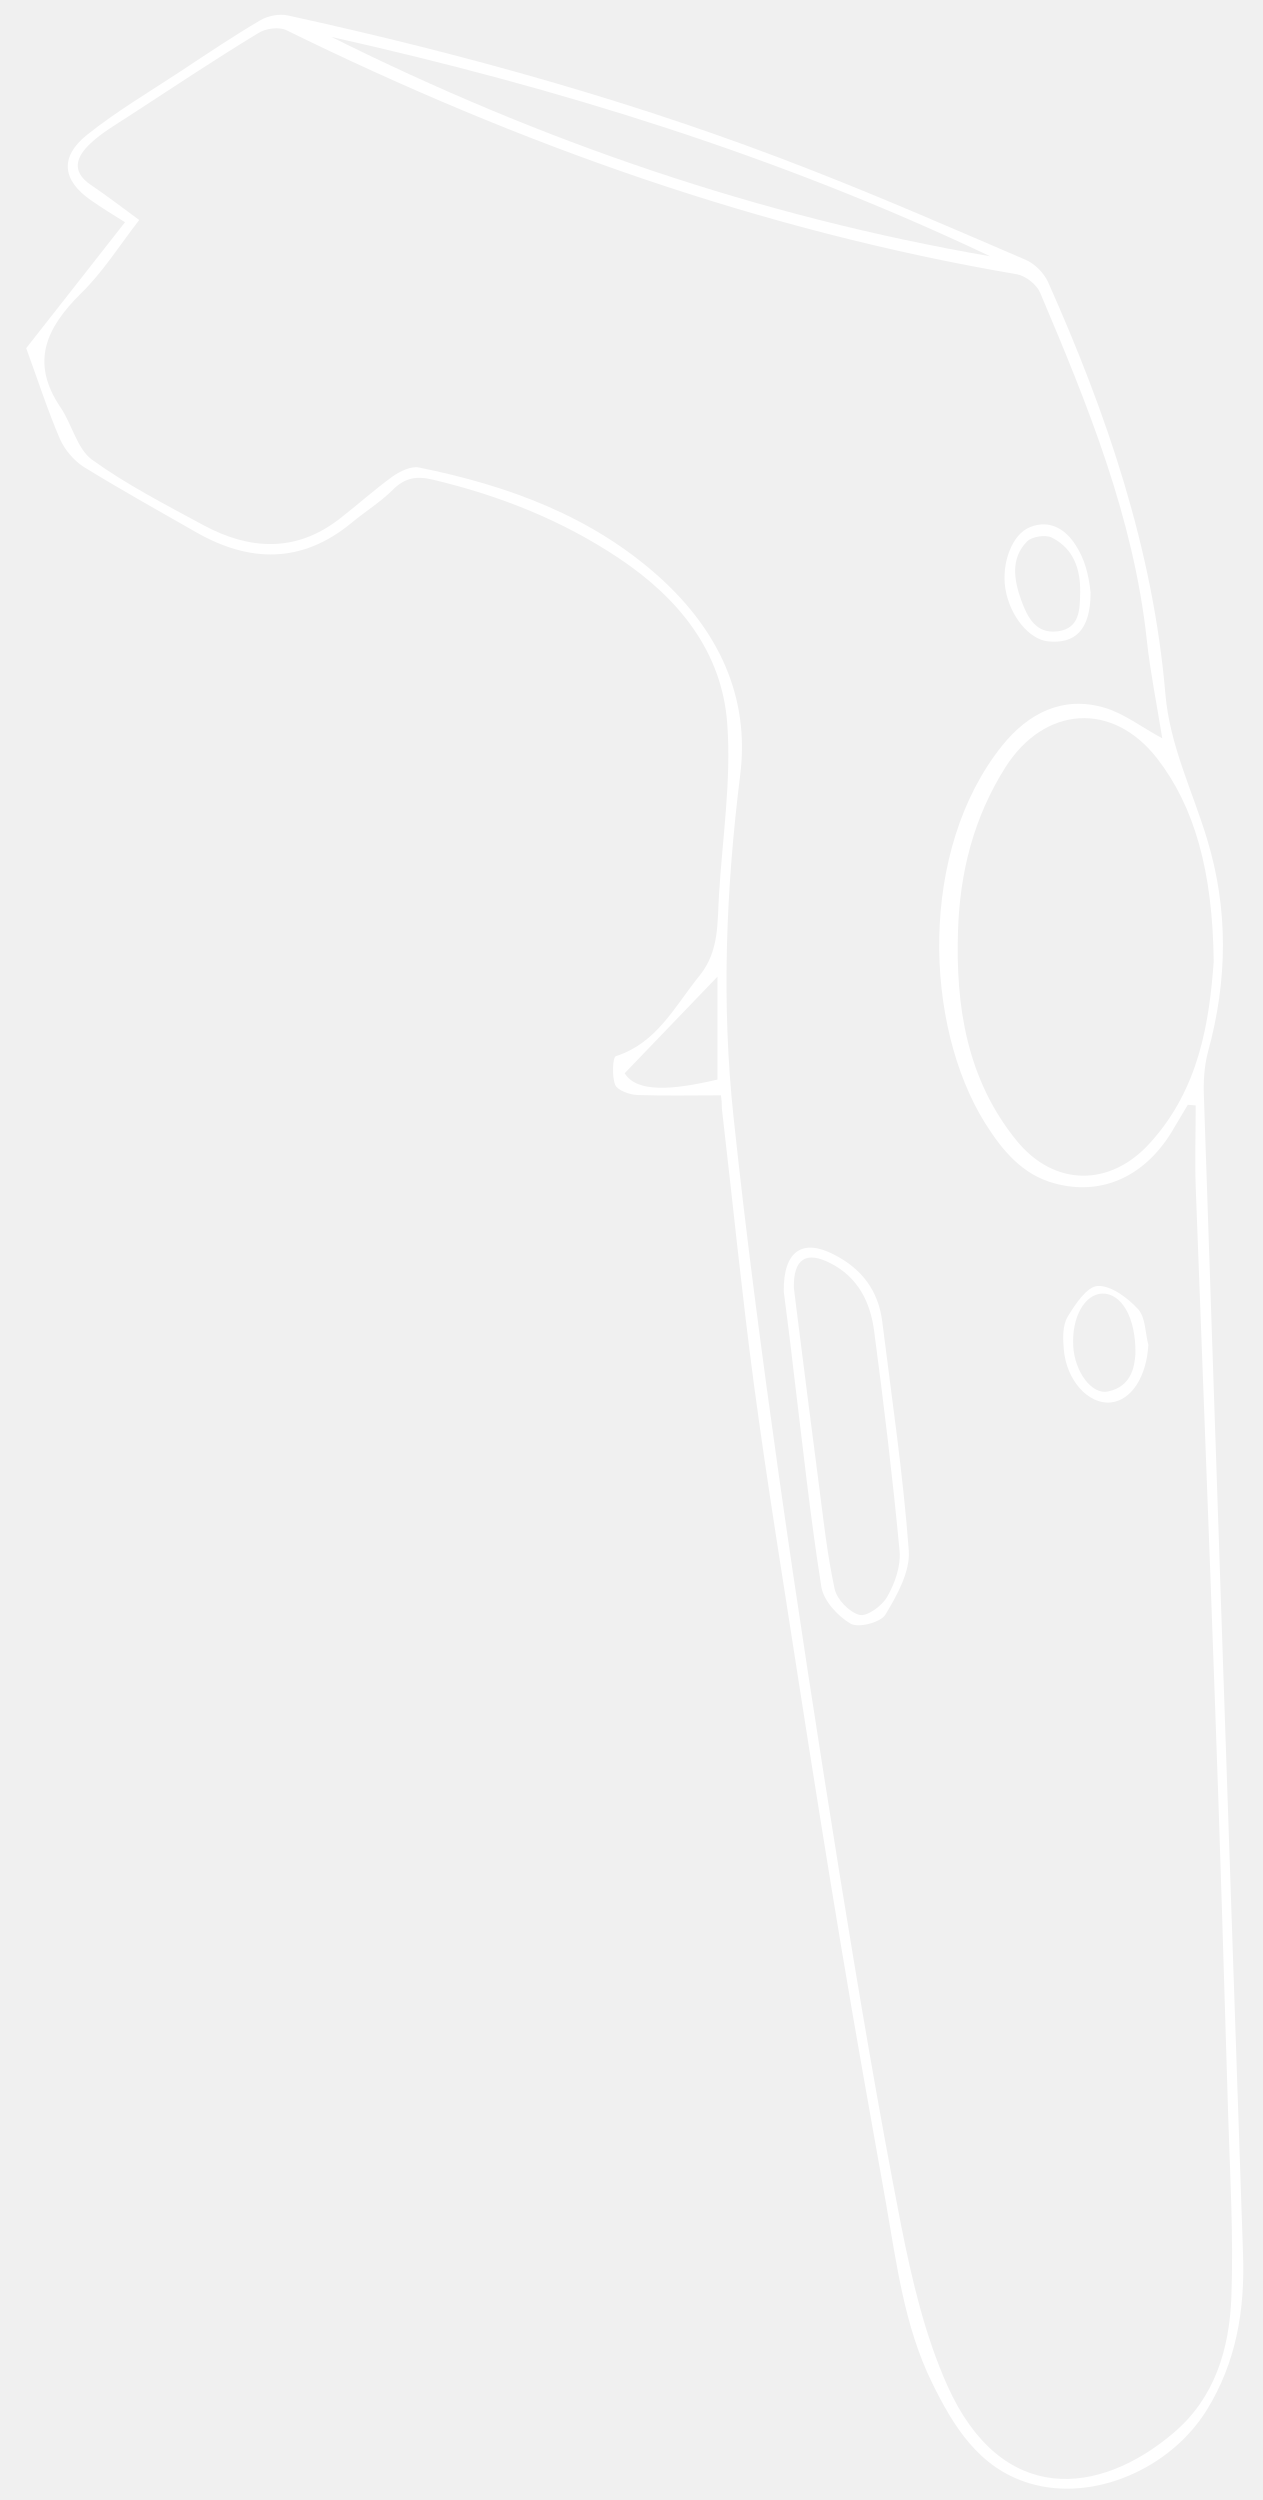
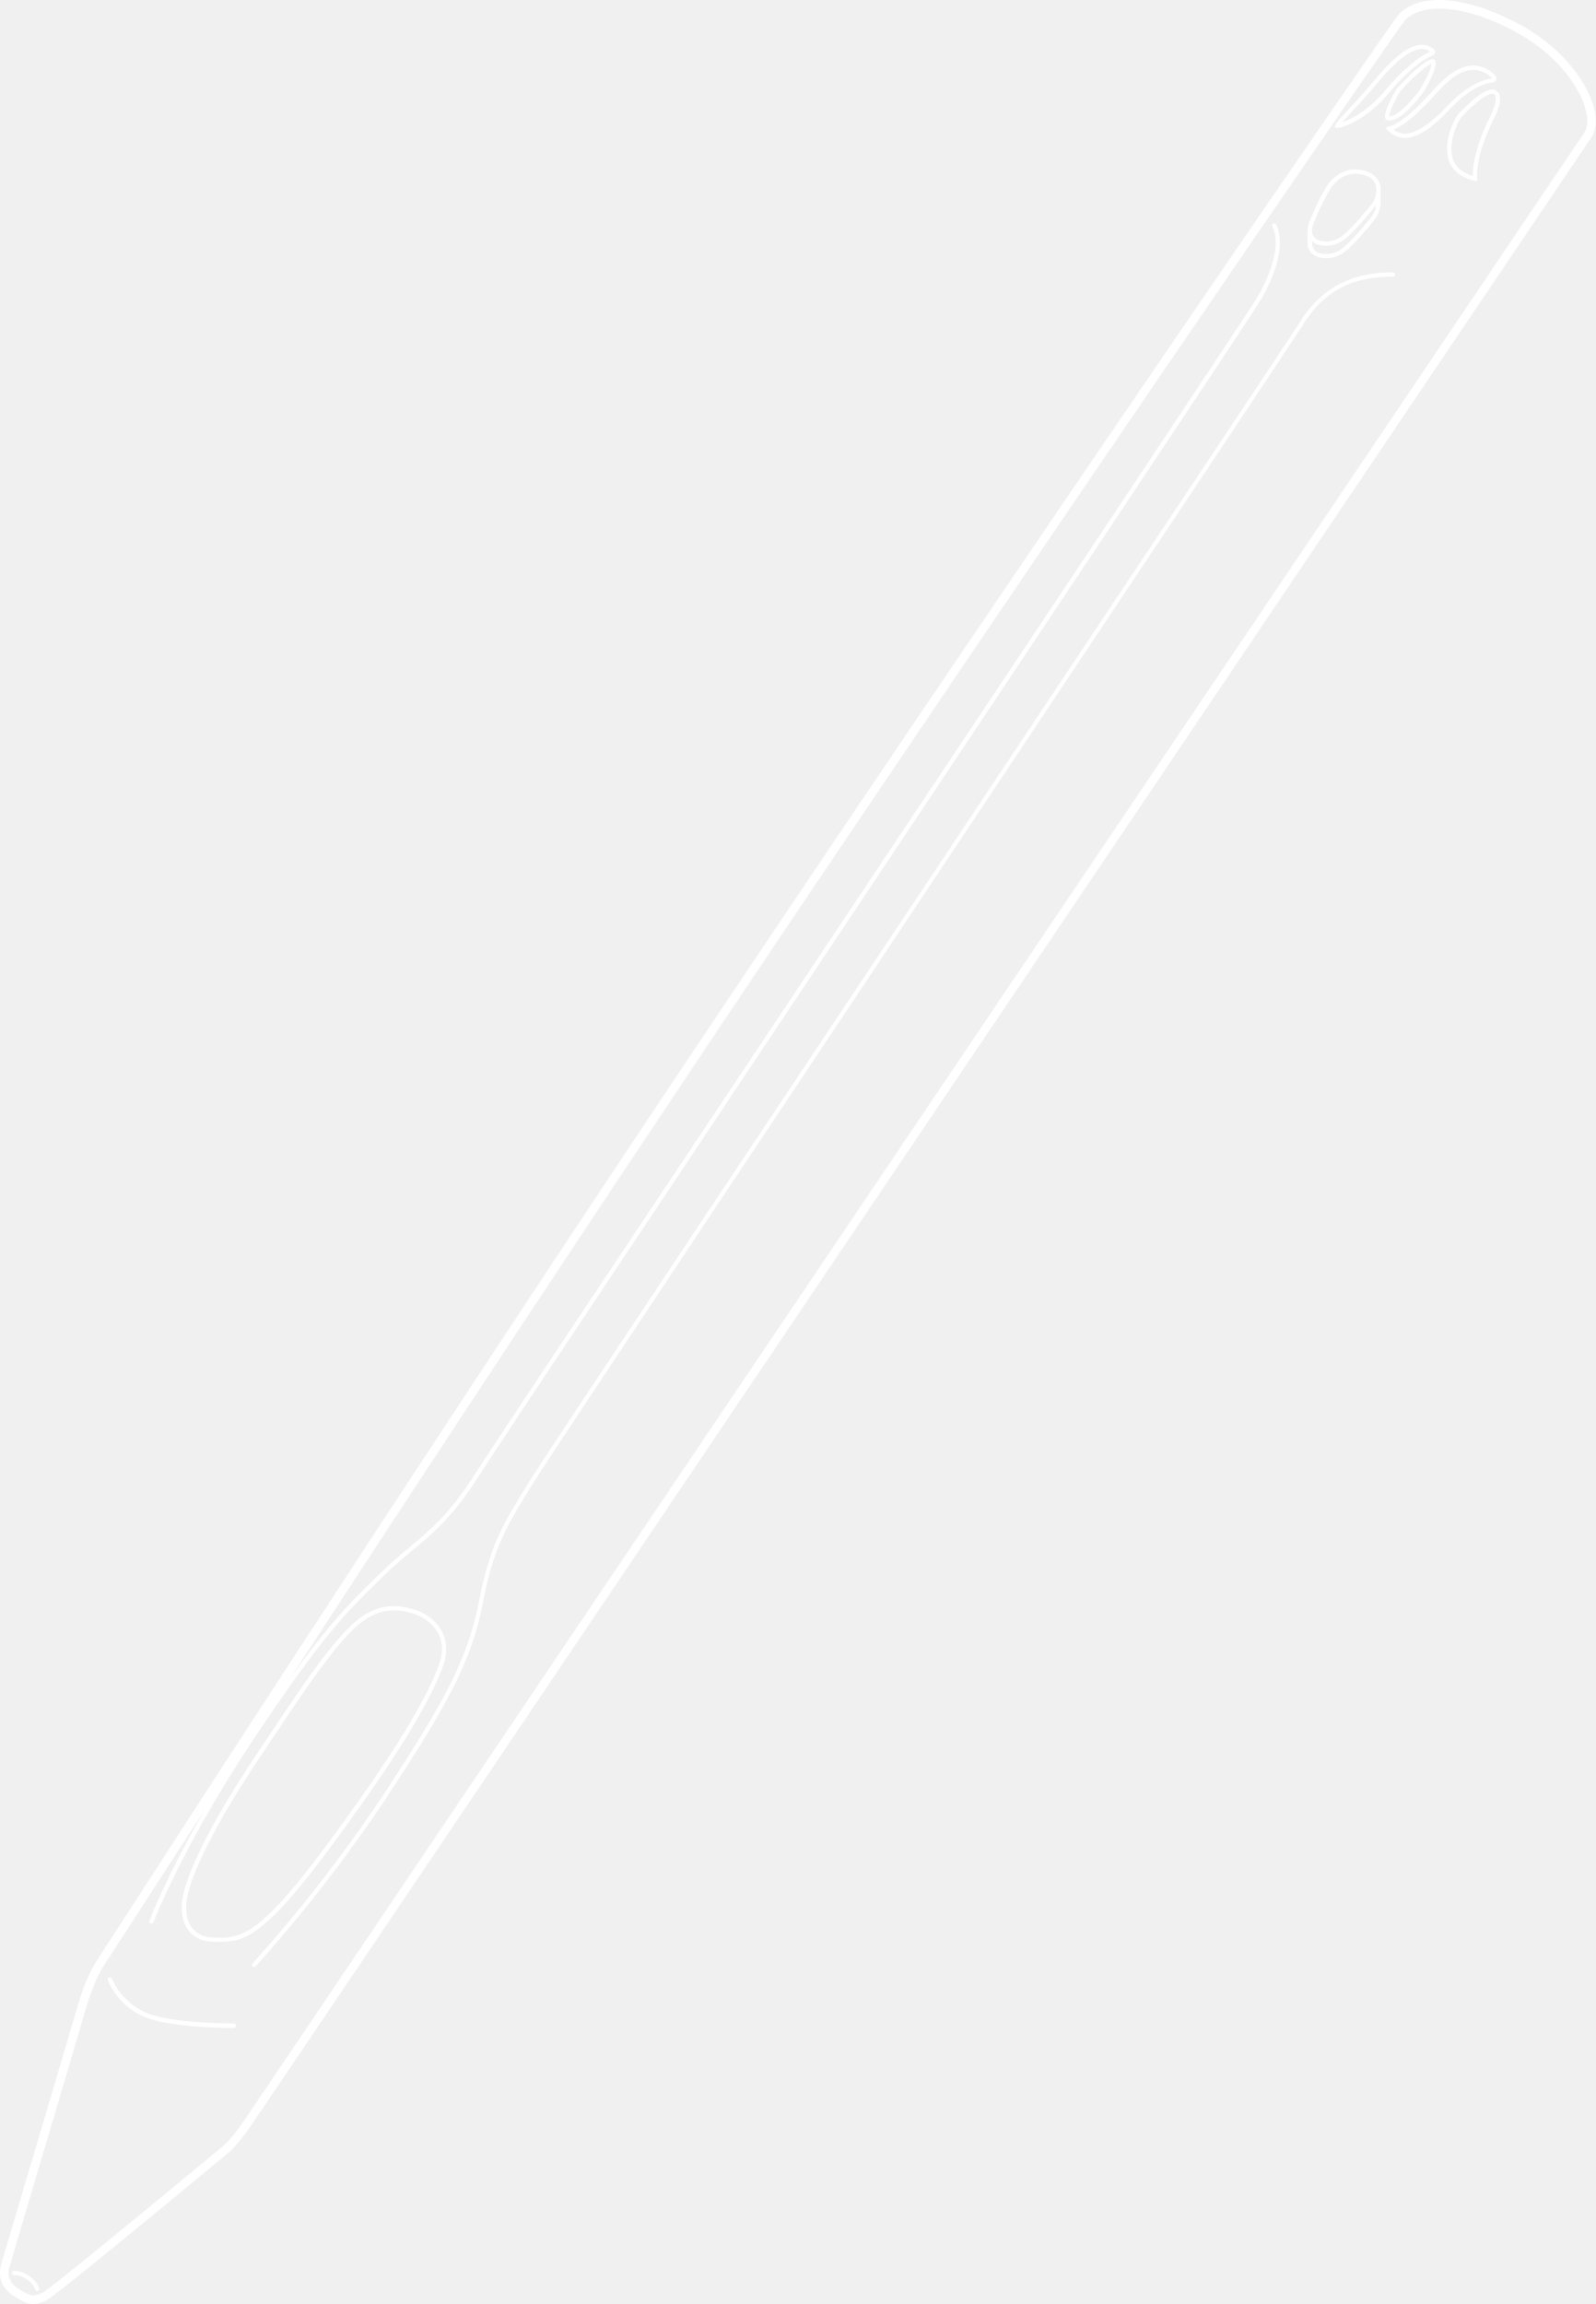
- <svg xmlns="http://www.w3.org/2000/svg" version="1.1" id="Layer_1" x="0px" y="0px" viewBox="0 0 400 792" style="enable-background:new 0 0 400 792;" xml:space="preserve">
-   <style type="text/css">
- 	.st0{fill:#FFFFFF;}
- </style>
-   <path class="st0" d="M228.4,347c-9.1,0-17.8,0.2-26.5-0.1c-2.5-0.1-6.3-1.5-7-3.2c-1.1-2.7-0.8-8.8,0.2-9.1  c13.1-4.2,18.7-15.9,26.5-25.5c6.4-7.9,5.6-17,6.2-26c1.1-17.9,3.9-35.9,2.6-53.7c-1.6-23-15.5-40-34.4-52.6  c-18-12-37.7-19.8-58.7-24.8c-5.3-1.3-9-0.7-12.9,3.2c-3.9,3.9-8.8,6.9-13.1,10.5c-15.7,12.9-32.2,12.6-49.2,2.9  c-11.9-6.8-23.9-13.5-35.6-20.7c-3.1-2-6-5.4-7.5-8.8c-4-9.3-7.1-19-10.7-28.8c10.1-12.9,20.3-25.8,31.3-39.9  c-3.8-2.4-7.3-4.5-10.7-6.9c-9.2-6.3-10.1-13.8-1.3-20.8c9.4-7.5,19.9-13.7,29.9-20.3c8.3-5.5,16.5-11,25-16c2.4-1.4,6-2.1,8.7-1.5  c56.2,12.3,111.5,27.7,165.1,48.7c23.1,9,45.8,18.9,68.6,28.7c2.9,1.2,5.8,4.2,7.1,7c18.6,41.7,33.3,84.7,37.2,130.6  c1.4,16.3,8.6,30.7,13.2,45.9c6.8,22.3,6.5,44.8,0.3,67.4c-1.2,4.5-1.5,9.4-1.3,14.2c1.9,57.4,3.9,114.7,5.8,172.1  c2.2,64.9,4.4,129.8,6.6,194.7c0.6,17.5-2.1,34.1-11.5,49.3c-11.5,18.6-36,29.3-56.2,23.2c-16-4.8-24.1-18.1-30.9-32  c-8.7-17.8-11.1-37.3-14.5-56.6c-4.8-26.9-9.6-53.8-14.1-80.7c-4.7-28.2-9.2-56.5-13.6-84.8c-4.8-31.2-9.9-62.3-14.1-93.6  c-3.9-29.2-6.8-58.5-10.2-87.7C228.7,349.6,228.6,348.4,228.4,347z M44.1,69.7c-6.2,8-11.5,16.5-18.5,23.3  c-11,10.9-16.1,21.8-6.4,36.1c3.6,5.3,5.2,13,9.9,16.5c11.1,8,23.4,14.3,35.4,20.8c14.5,7.8,29.1,8.7,42.9-1.9  c5.7-4.4,11.1-9.3,16.9-13.5c2.4-1.7,5.9-3.4,8.4-2.9c28.2,5.7,54.9,15.4,76.6,35.1c18.2,16.6,28.3,37.4,25.2,62.3  c-4.5,36.1-6,72.3-2.1,108.5c4,37.8,9,75.5,14.3,113.1c6,42.5,12.6,84.9,19.4,127.3c6,37,12.2,73.9,19.4,110.7  c3.4,17.2,7.5,34.7,14.6,50.6c17.2,38.4,48.2,35,71.6,15.1c13.2-11.1,17.8-26.8,18.4-43.1c0.7-19-0.4-38.1-1-57.1  c-1.3-43.8-2.6-87.5-4.2-131.3c-1.9-54.4-4.1-108.8-6.1-163.3c-0.3-8.6,0-17.2,0-25.8c-0.8-0.1-1.6-0.1-2.5-0.2  c-1.8,3-3.5,5.9-5.3,8.9c-8.7,14-22.2,20-36.9,16c-10.2-2.7-16.6-10.5-21.9-18.9c-19.6-31.2-21.2-86.8,5.3-119.8  c8.2-10.2,19.1-15.9,32.4-12c6.1,1.8,11.5,6,18.3,9.7c-1.7-10.7-3.8-20.9-4.9-31.2c-4.2-38.9-18.8-74.6-33.8-110  c-1.1-2.6-4.6-5.3-7.3-5.8C241.2,73.1,164.5,45.8,90.8,9.6c-2.4-1.2-6.7-0.6-9,0.9C67.8,19,54.2,28.1,40.5,37  c-4,2.6-8.3,5.1-11.8,8.4c-4.4,4.1-6.4,8.8,0.1,13.2C33.7,61.9,38.4,65.5,44.1,69.7z M384.5,304.7c-0.3-28.9-6.2-49.3-17.9-64.4  c-14.2-18.3-35.8-16.6-48.1,2.8c-10.1,16-14.4,33.3-15,51.7c-0.8,24,2.8,47.2,18.6,66.6c12,14.7,29.8,14.6,42.3,0.6  C380,344.8,383.1,323.6,384.5,304.7z M105,11.7c66.3,33.1,135.6,56.9,208.7,69.5C247,49.5,176.9,27.8,105,11.7z M227.3,309.4  c-10.3,10.7-19.7,20.5-29.4,30.6c3.8,6.2,15,5.4,29.4,2C227.3,331.3,227.3,320.7,227.3,309.4z" />
-   <path class="st0" d="M248.3,409.2c-0.2-13.1,6.1-16.9,16-11.7c8.8,4.5,14,11.5,15.2,21.2c3,24.1,6.6,48.3,8.4,72.5  c0.5,6.6-3.7,14.2-7.4,20.3c-1.5,2.5-8.5,4.3-11,2.9c-4.1-2.4-8.6-7.3-9.3-11.7c-3.6-22.7-6-45.6-8.8-68.4  C250.4,425.4,249.2,416.3,248.3,409.2z M251.5,408c0.2,1.4,0.4,3.5,0.7,5.7c2.4,19.1,4.8,38.1,7.3,57.2c1.4,10.8,2.6,21.8,4.9,32.4  c0.7,3.4,4.7,7.5,7.9,8.3c2.4,0.6,7.2-2.9,8.8-5.8c2.4-4.2,4.3-9.7,3.9-14.3c-2.2-23.4-5-46.7-8.1-70c-1.2-9-5.1-16.9-13.8-21.3  C255.4,396.2,251.3,398.8,251.5,408z" />
-   <path class="st0" d="M363.8,426.1c-0.6,10-5.3,17.5-11.9,18.2c-7.1,0.7-14.1-7-14.9-16.9c-0.3-3.4-0.4-7.5,1.2-10.2  c2.4-4,6.2-9.7,9.6-9.8c4.2-0.2,9.5,3.8,12.8,7.4C362.9,417.4,362.8,422.2,363.8,426.1z M359.7,429c0.2-11.8-4.5-19.3-10.5-19.2  c-5.6,0.2-9.7,7.5-9.2,16.6c0.4,8,5.8,15.6,11.1,14.4C358.6,439.2,359.4,432.7,359.7,429z" />
-   <path class="st0" d="M345.5,187.7c0,12.1-5.1,16.3-13.4,15.5c-6.1-0.6-12.2-8.1-13.6-16.7c-1.3-8.2,2.2-17.3,7.8-19.5  c6.4-2.6,11.4,0.9,14.4,5.6C343.6,177,344.9,182,345.5,187.7z M342.2,187.6c0.1-7.4-2.1-13.8-9-17.3c-2-1-6.3-0.3-7.8,1.2  c-5.3,5.4-4.2,12.1-1.9,18.6c2,5.5,4.7,10.8,11.6,9.9C342.1,199.1,342.1,193.1,342.2,187.6z" />
+ <svg xmlns="http://www.w3.org/2000/svg" id="Layer_1" data-name="Layer 1" width="197.98mm" height="285.8mm" viewBox="0 0 561.19 810.16">
+   <defs>
+     <style>
+       .cls-1 {
+         fill: #ffffff;
+       }
+     </style>
+   </defs>
+   <path class="cls-1" d="M577.73,54.28c-2-8.66-10.54-21-25.11-29.19C533.8,14.56,516.7,12.88,509,20.82c-2.3,2.39-126.93,183.55-240.92,353.84-44.19,66-116.49,175.08-210,319.79-3.15,4.89-5.06,7.83-5.24,8.1-3.45,5.05-6,9.86-8.72,19.44-1.41,4.91-7.8,26.47-14,47.31-6.41,21.62-12.47,42-12.8,43.37-.62,2.42-.84,7,4.51,10.5,2.82,1.85,4.84,2.84,7,2.84a10.06,10.06,0,0,0,4.64-1.37c3-1.54,35.68-28.45,62.62-50.75l1.21-1c2.18-1.8,4-4.14,6.42-7.37l.48-.63c1.6-2.1,162.26-240.48,304-450.81C497.45,181.67,574.52,67.32,576.57,64.35,578.28,61.88,578.68,58.4,577.73,54.28Zm-3.62,8.36C572,65.63,495,180,405.72,312.4,271.24,511.93,103.89,760.24,101.8,763.07l-.48.63a41.61,41.61,0,0,1-5.94,6.88l-1.21,1c-36.82,30.48-60,49.32-62.1,50.4-2.9,1.52-4.12,1.59-8.56-1.32-2.89-1.89-4-4.33-3.25-7.25.33-1.29,6.66-22.62,12.78-43.25,6.19-20.86,12.59-42.42,14-47.34,2.9-10.16,5.59-14.59,8.32-18.58.19-.28,1.67-2.57,5.28-8.16q14.57-22.55,28.44-43.92C75.46,675.8,69.66,691,69.58,691.22a.74.74,0,0,0,.44,1,.58.58,0,0,0,.26.05.74.74,0,0,0,.7-.48c.1-.27,10.33-27,35.55-64.86C130.44,591,139,582.62,149.91,572l2.19-2.14c3.54-3.48,6.82-6.21,10-8.86,7.38-6.16,14.35-12,23.11-25.8,6-9.56,71.68-108,135.14-203.23,67.72-101.58,137.73-206.62,140.21-210.9,2.95-5.09,9.36-17.83,5.27-26.27a.75.75,0,0,0-1.35.65c3.77,7.79-2.39,20-5.22,24.87-2.45,4.24-72.46,109.26-140.15,210.82C252.71,430.74,190,524.82,183.94,534.4c-8.63,13.63-15.52,19.37-22.8,25.45-3.2,2.66-6.51,5.42-10.09,8.94l-2.19,2.14c-8.49,8.29-15.6,15.24-29.59,34.78,65.35-100.29,116.89-177.92,151.34-229.38C384.74,205.83,507.93,26.71,511.19,22.91c5.48-5.68,20-6.4,40,4.8C564.92,35.41,573,46.94,574.81,55,575.57,58.23,575.32,60.88,574.11,62.64ZM143.83,650.78c15-21,25.57-39,29.1-49.36,1.48-4.33,1.35-8.26-.37-11.69-2.64-5.25-7.92-7.29-9.48-7.79-5.93-1.9-13.87-3-22.68,5.59s-17.54,21.75-33.54,45.84l-1,1.48c-12.76,19.21-21.8,36.57-24.2,46.46-1.69,7-.05,11.05,1.61,13.25a10.59,10.59,0,0,0,8.27,4.06c1,0,1.87.07,2.75.07,5.59,0,10.08-1.07,17.29-7.64C120,683.39,130.16,670,143.83,650.78ZM91.62,697.13a9.15,9.15,0,0,1-7.13-3.47c-2.11-2.79-2.58-6.94-1.35-12,2.36-9.72,11.32-26.91,24-46l1-1.48c15.94-24,24.72-37.22,33.33-45.6,8.25-8,15.65-7,21.19-5.23a15,15,0,0,1,8.59,7c1.53,3.06,1.63,6.6.29,10.53-3.48,10.23-14,28.08-28.91,49-13.6,19.1-23.71,32.46-32,40S97.8,697.35,91.62,697.13ZM100,728.19a.75.75,0,0,1-.74.75h-.51c-3.37,0-21.92-.17-30.76-3.83a24.2,24.2,0,0,1-13-12.89.76.76,0,0,1,.45-1,.75.75,0,0,1,1,.45,23.07,23.07,0,0,0,12.2,12c9.26,3.83,30.48,3.71,30.69,3.71h0A.76.76,0,0,1,100,728.19ZM507.65,112.4a.75.75,0,0,1-.75.74h-.62c-18.23,0-26.31,9.26-31.31,17.35-1.9,3.09-47.18,71.05-99.61,149.73-73.25,110-164.42,246.78-170,255.86l-1.26,2c-8.69,14-13.48,21.71-17.21,41.2-3.93,20.49-12.37,35.92-34.2,69.11a516.93,516.93,0,0,1-45.75,58.88.75.75,0,0,1-.55.24.76.76,0,0,1-.51-.2.76.76,0,0,1,0-1.06,515.1,515.1,0,0,0,45.59-58.69c21.71-33,30.11-48.32,34-68.56,3.79-19.76,8.63-27.56,17.42-41.71l1.26-2c5.64-9.1,96.81-145.94,170.08-255.9,52.41-78.67,97.68-146.62,99.58-149.69,4.8-7.77,13.39-18.06,32.6-18.06h.61A.75.75,0,0,1,507.65,112.4ZM30.81,820.47a.75.75,0,0,1-.47.95.67.67,0,0,1-.24,0,.74.74,0,0,1-.71-.51,7.27,7.27,0,0,0-3.16-3.73,6.84,6.84,0,0,0-4.13-1.3.77.77,0,0,1-.81-.69.75.75,0,0,1,.69-.81A8.38,8.38,0,0,1,27,816,8.76,8.76,0,0,1,30.81,820.47Zm450.63-714a10.7,10.7,0,0,0,2,.2,11.16,11.16,0,0,0,6.85-2.55c2.73-2,9.77-10.26,10.93-12.17a10.36,10.36,0,0,0,1.32-4.35V83.12a0,0,0,0,1,0,0,7,7,0,0,0-.51-3.26c-.91-2.13-2.92-3.54-6-4.19-6.67-1.43-10.78,3.29-12.24,5.39a67.43,67.43,0,0,0-5.13,10.15l-.84,1.89a9.46,9.46,0,0,0-.95,4s0,0,0,0v4.07C476.83,104,478.53,105.9,481.44,106.45Zm8-3.55a9.28,9.28,0,0,1-7.69,2.08,3.61,3.61,0,0,1-3.31-3.74v-.65a6,6,0,0,0,3,1.44,10.7,10.7,0,0,0,2,.2,11.21,11.21,0,0,0,6.85-2.54c2.6-2,9.11-9.51,10.72-11.86A8.85,8.85,0,0,1,500,91.15C498.85,93,492,101,489.4,102.9Zm-10.17-9.21.84-1.89a66.48,66.48,0,0,1,5-9.9c1.38-2,4.21-5,8.56-5a10.2,10.2,0,0,1,2.14.23c2.53.54,4.18,1.66,4.9,3.32,1,2.45-.19,5.44-.71,6.29-1.1,1.8-8,9.84-10.55,11.75a9.28,9.28,0,0,1-7.69,2.08,4,4,0,0,1-2.93-1.89C478.16,97.47,478.31,95.75,479.23,93.69Zm8-32.91c2.62,0,11-3.58,17.74-11.76s12.78-12.6,15.9-13.75a1.22,1.22,0,0,0,.46-2,5.65,5.65,0,0,0-3.7-1.66l-.56,0c-5.46,0-11.77,6.37-17.59,13.46-6,7.34-13.07,13.63-13.07,15.31C486.41,60.63,486.7,60.78,487.23,60.78ZM493,54.54c2.25-2.41,5.06-5.41,7.64-8.55,4.55-5.54,11.21-12.91,16.43-12.91a3.24,3.24,0,0,1,.44,0A4.34,4.34,0,0,1,520,34c-3.3,1.38-9.33,5.79-16.14,14-5.25,6.37-11.47,9.77-14.77,10.84C490.05,57.69,491.58,56.05,493,54.54Zm28.24-17.73a1.06,1.06,0,0,0-.48-.1c-3.32,0-12.63,10.5-12.63,10.5S502.23,57,504.68,58a2.87,2.87,0,0,0,1.12.22c4.66,0,11.75-9.89,11.75-9.89S524,38,521.24,36.81ZM516.3,47.52c-2.76,3.85-7.83,9.23-10.5,9.23h-.23c0-1.29,1.65-5.11,3.77-8.63,4-4.52,9.21-9.31,11.11-9.85C520.45,39.68,518.61,43.83,516.3,47.52Zm25.8-2.73a1.33,1.33,0,0,0,.93-2.13,10.28,10.28,0,0,0-8-3.78,7.94,7.94,0,0,0-1.56.14c-3.94.74-7.3,2.87-13.28,9.5C514.63,54.67,509,59.84,505,60.43a.49.49,0,0,0-.27.83,8.25,8.25,0,0,0,6.34,3.1c4.08,0,9.18-3,15.5-9.77C533.82,46.78,539.32,45.08,542.1,44.79Zm-31,18.07a6.28,6.28,0,0,1-4-1.44c3.62-1.38,8.31-5.3,14.25-11.89,6.08-6.75,9.16-8.42,12.43-9a7.65,7.65,0,0,1,1.29-.11,8.81,8.81,0,0,1,6.64,3c-3,.38-8.78,2.26-16.18,10.23C519.74,59.73,514.89,62.86,511.06,62.86Zm31.73-15.38a2.1,2.1,0,0,0-.95-.2c-4.09,0-12.16,8.86-12.16,8.86s-4.84,7-3.53,14.67,10.33,8.77,10.33,8.77c-.66-8.36,4-18.27,5.57-21.33S546.4,49.26,542.79,47.48Zm-2.07,10.09c-1.8,3.52-5.73,12.13-5.8,20.13-2.41-.71-6.5-2.57-7.29-7.14-1.12-6.51,2.75-12.73,3.24-13.49,3.17-3.47,8.63-8.29,11-8.29a.76.76,0,0,1,.29,0,1.44,1.44,0,0,1,.79.9C543.39,51.14,542.65,53.78,540.72,57.57Z" transform="translate(-17.05 -15.85)" />
</svg>
